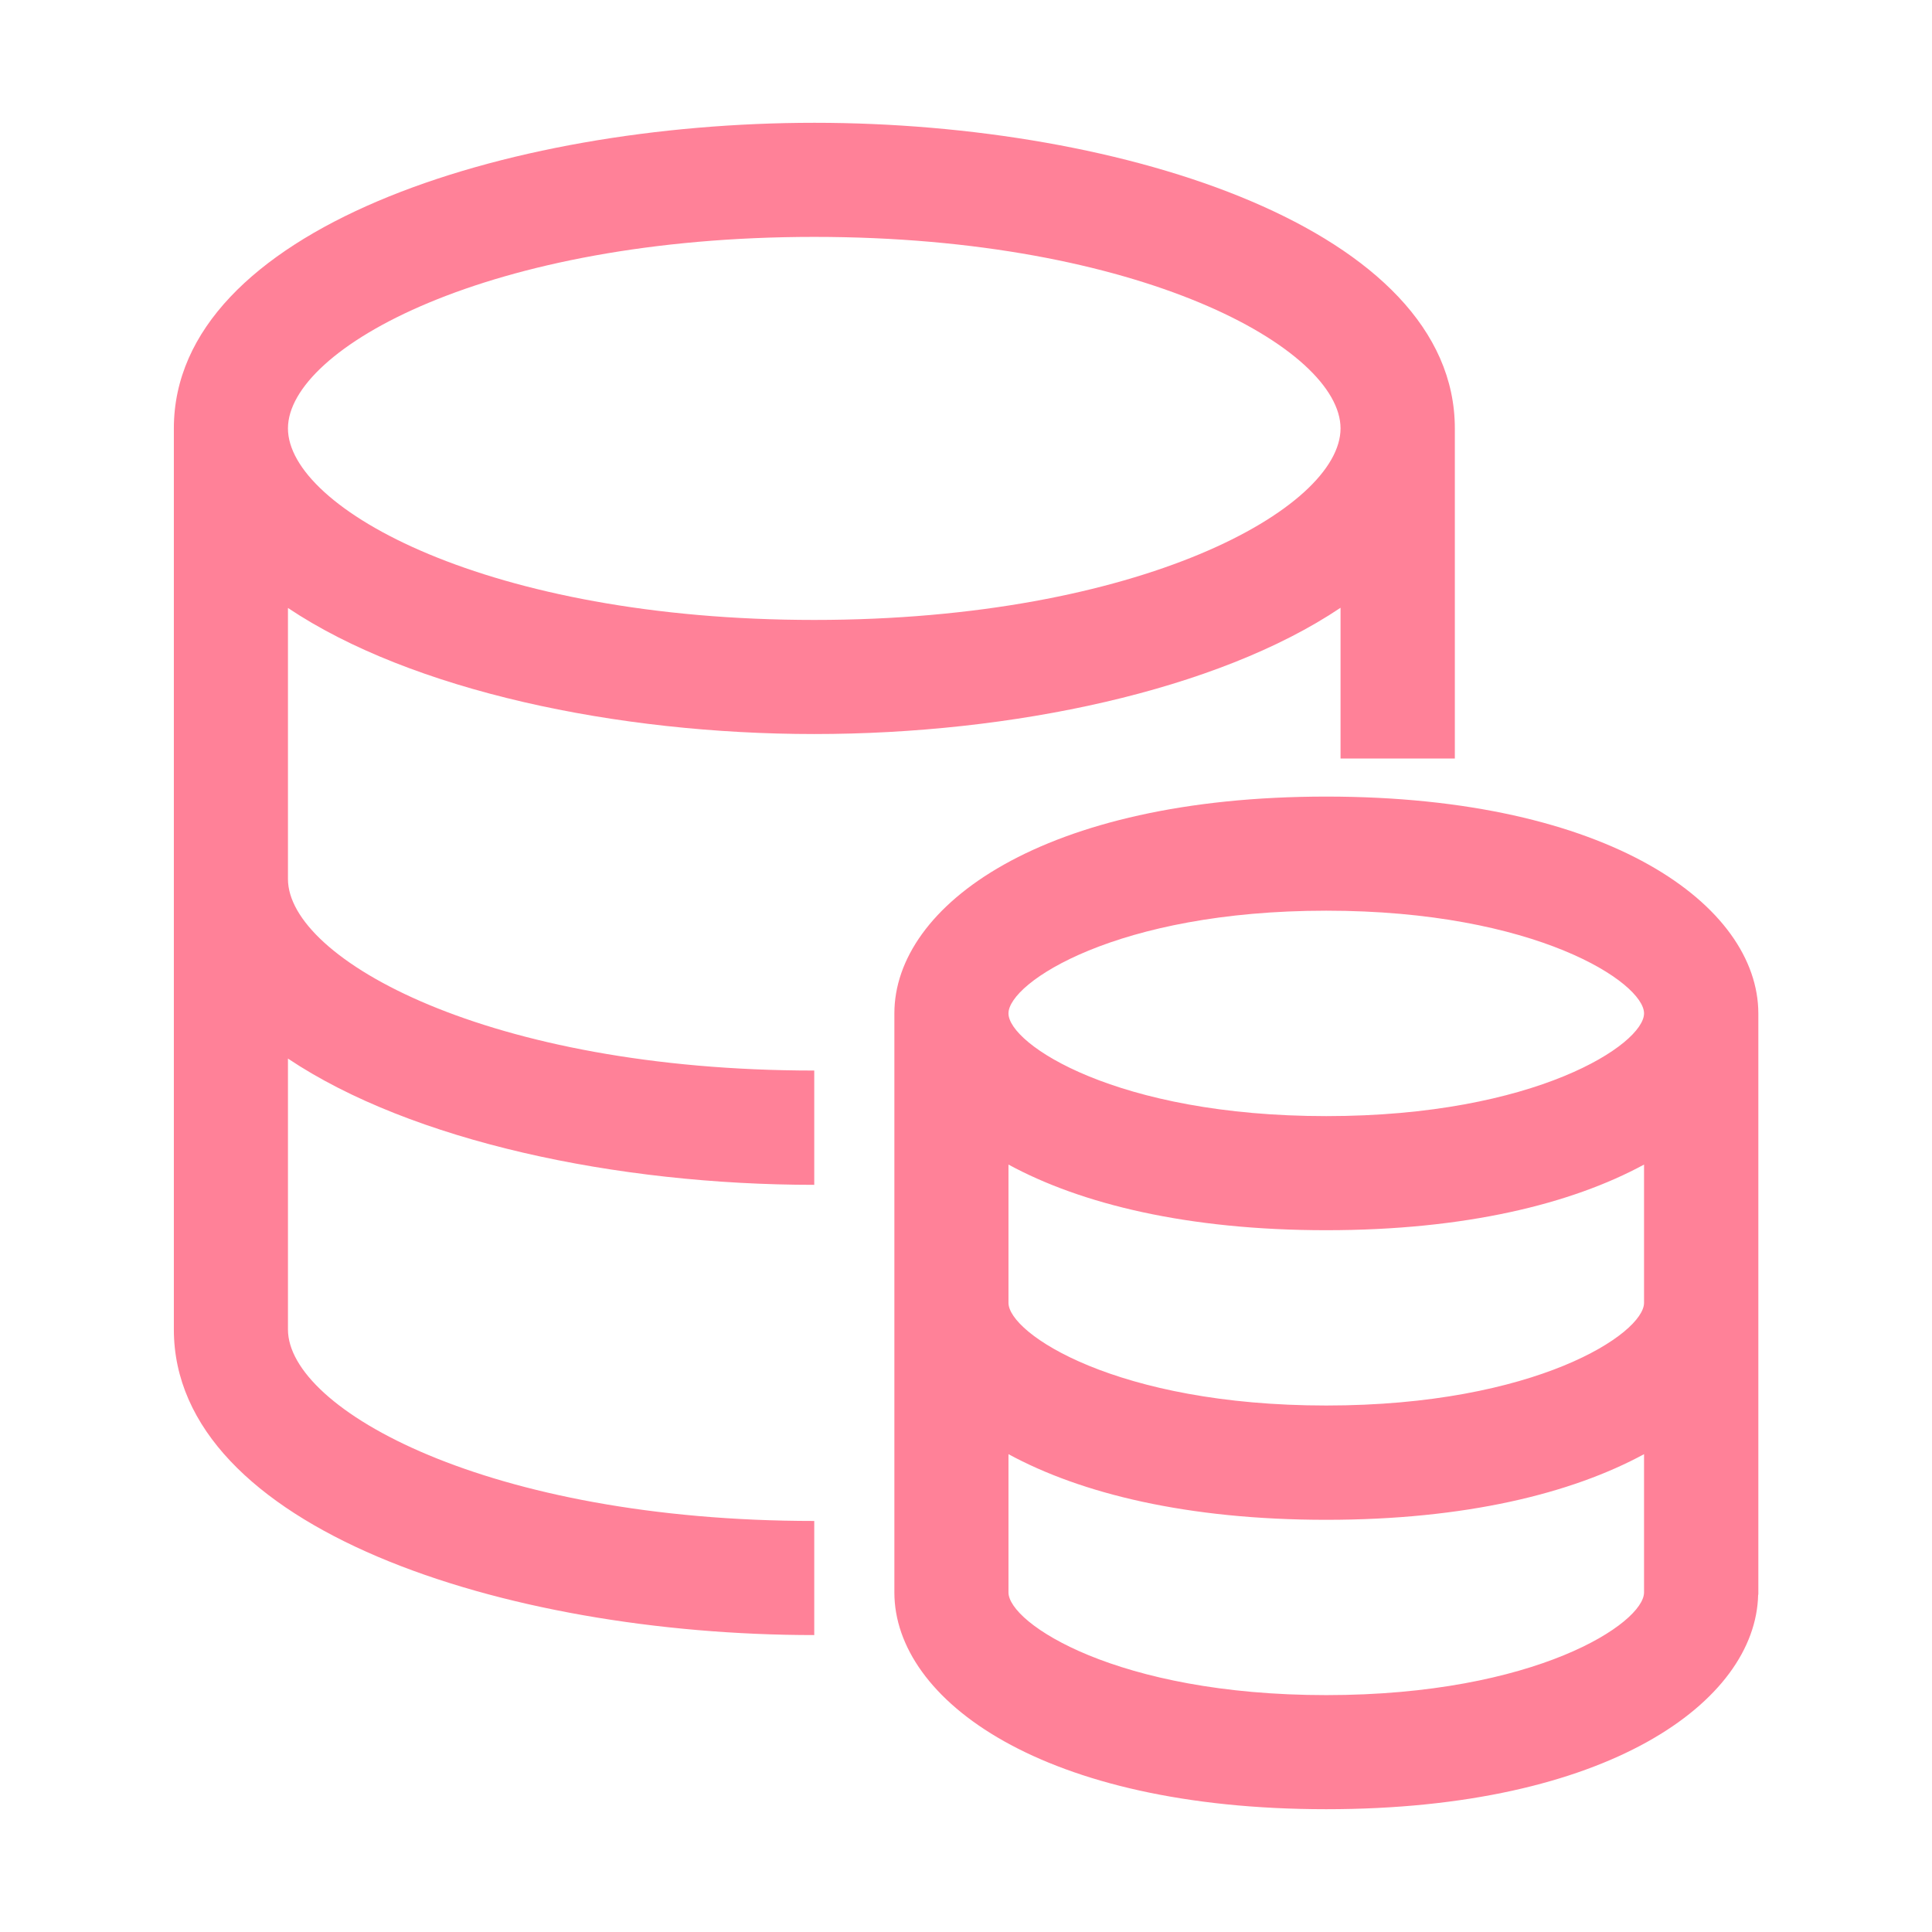
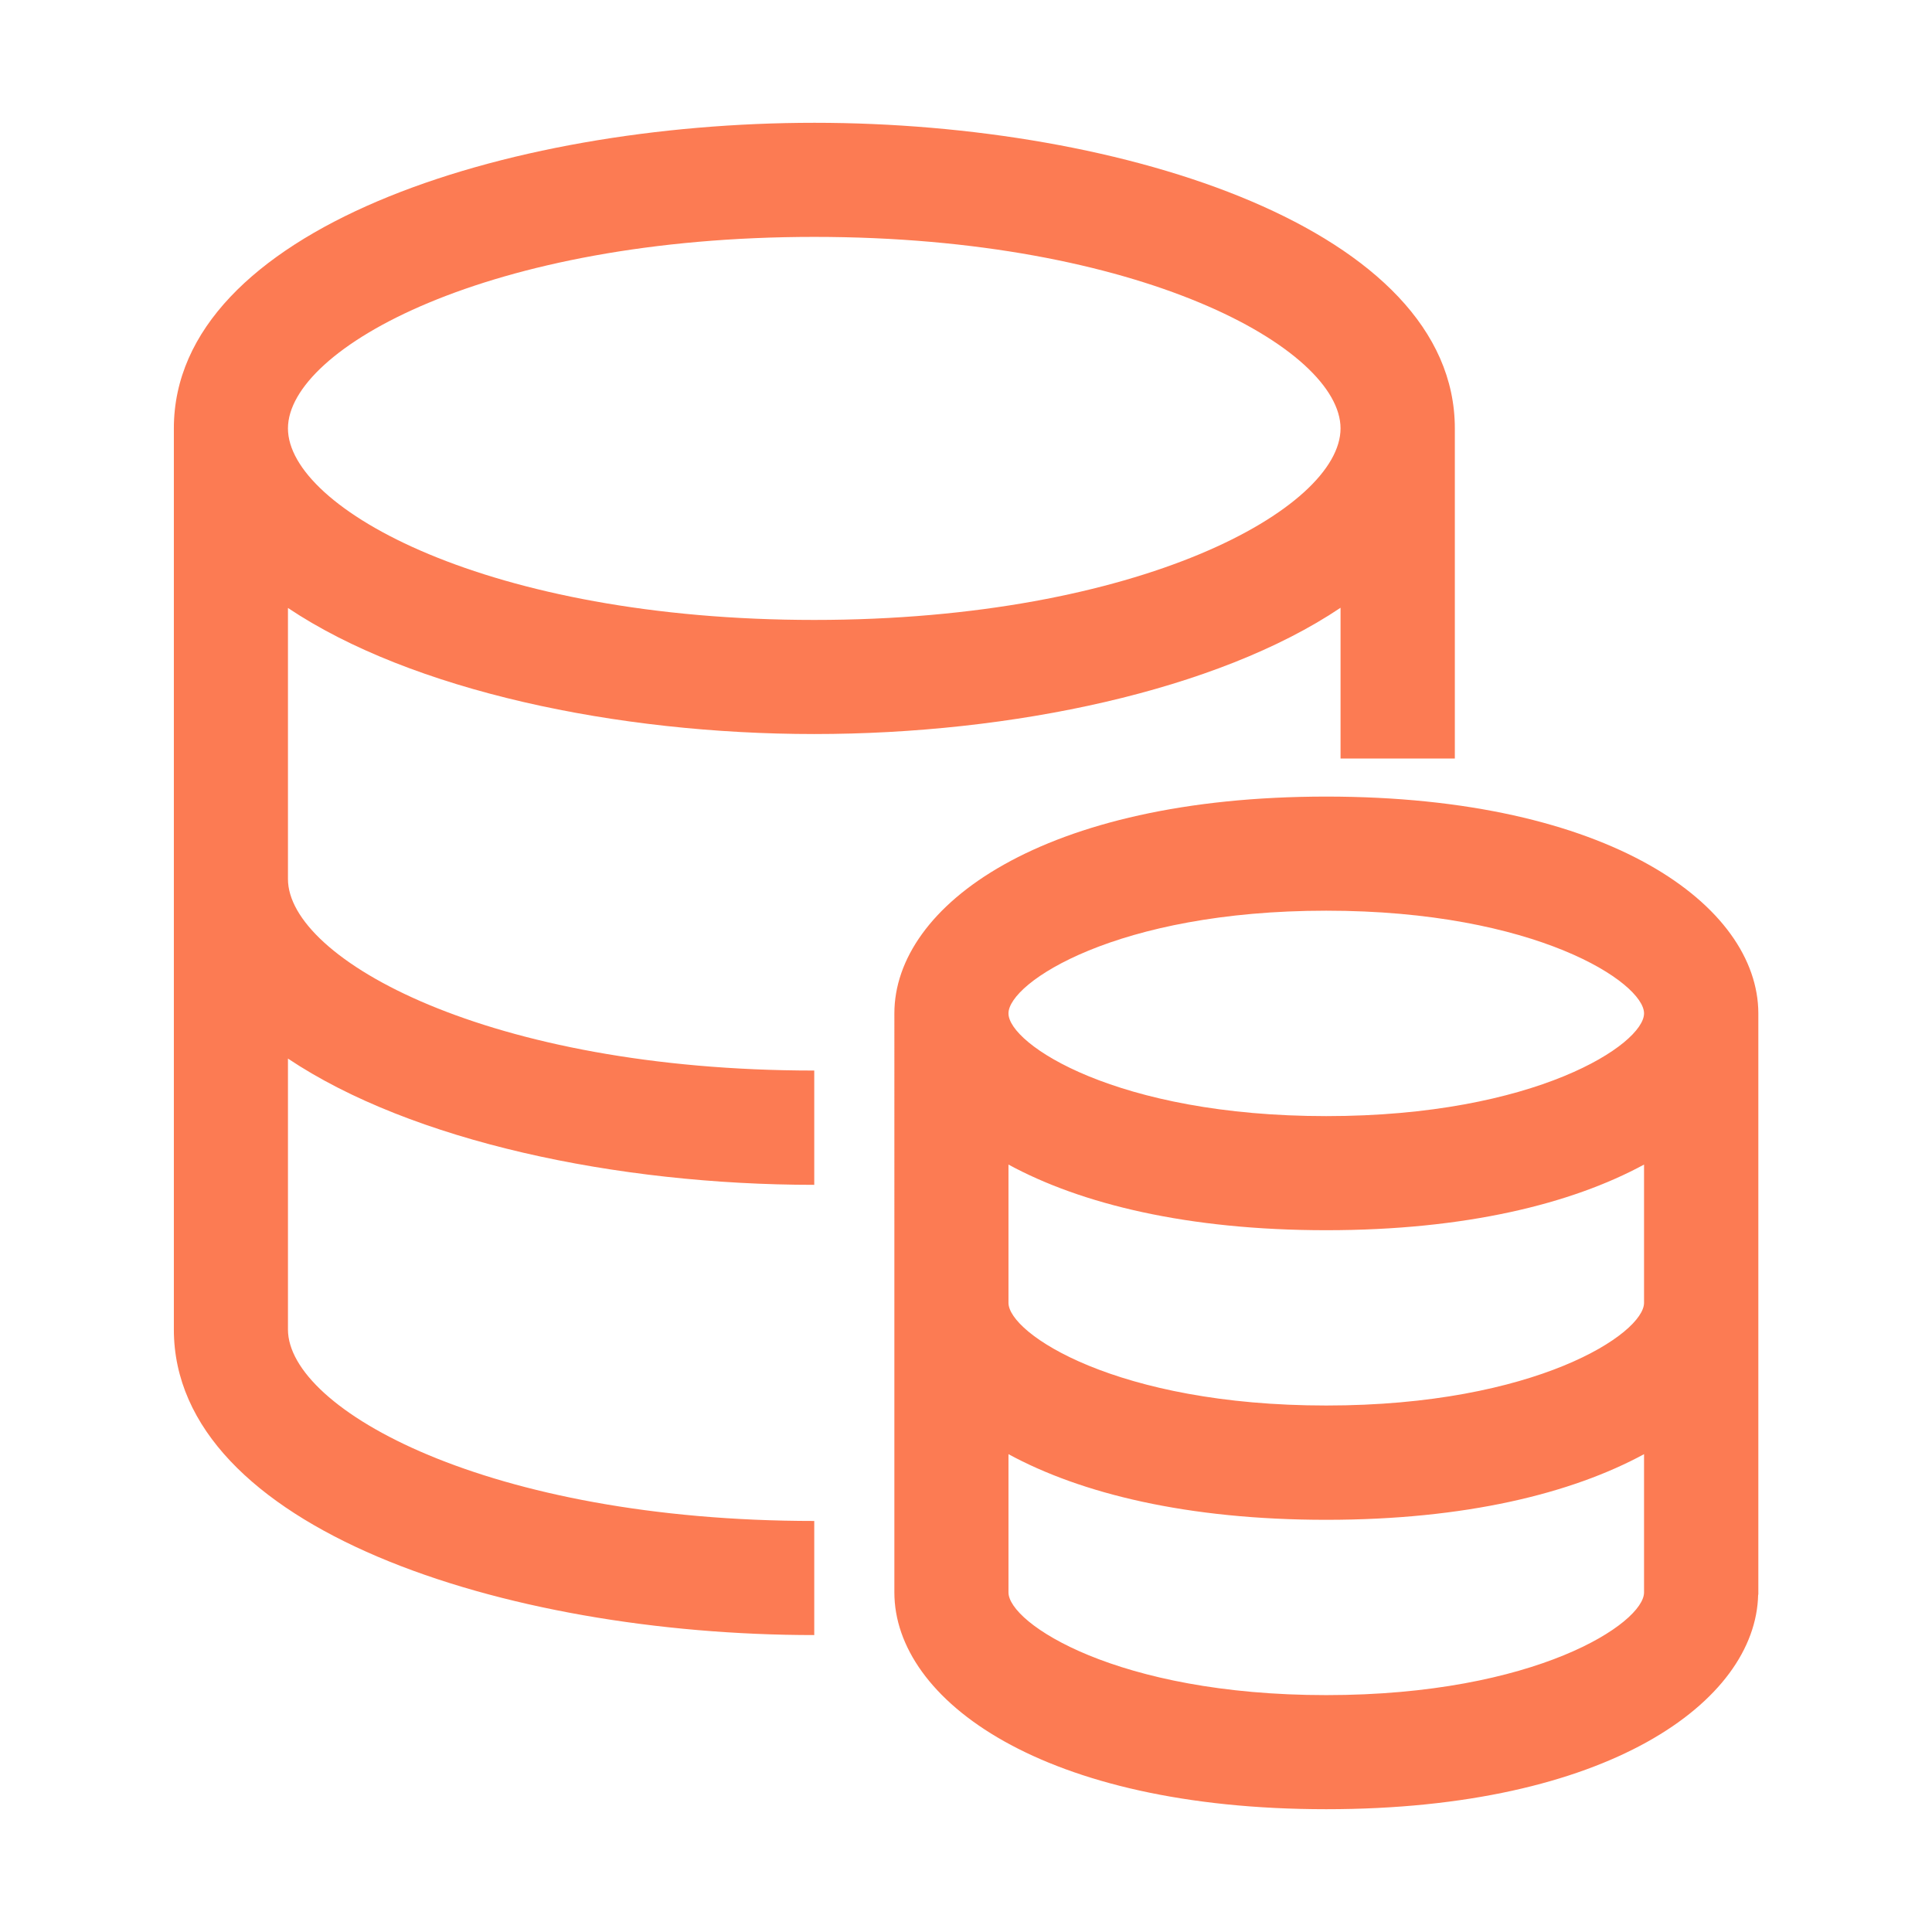
<svg xmlns="http://www.w3.org/2000/svg" t="1543633728114" class="icon" style="" viewBox="0 0 1024 1024" version="1.1" p-id="7768" width="200" height="200">
  <defs>
    <style type="text/css" />
  </defs>
-   <path d="M431.57 389.052c104.682 0 213.559-23.024 278.947-66.923l0 79.918 60.578 0L771.095 227.067c0-105.194-174.879-161.986-339.423-161.986S92.147 121.873 92.147 227.067l0 477.567c0 105.194 174.879 161.986 339.423 161.986L431.57 806.143c-172.833 0-278.947-59.146-278.947-101.51L152.623 561.066c65.388 43.797 174.163 66.923 278.947 66.923l0-60.578c-172.833 0-278.947-59.146-278.947-101.51L152.623 322.232C218.011 366.029 326.888 389.052 431.57 389.052zM431.57 125.557c172.833 0 278.947 59.146 278.947 101.51s-106.115 101.51-278.947 101.51-278.947-59.146-278.947-101.51S258.84 125.557 431.57 125.557zM702.945 422.207c-150.32 0-228.909 57.816-228.909 114.915L474.036 844.004c0 57.099 78.691 114.915 228.909 114.915 149.195 0 227.681-56.997 228.909-113.687l0.102 0L931.956 537.122C931.853 480.022 853.265 422.207 702.945 422.207zM702.945 482.683c111.129 0 168.432 38.168 168.432 54.439 0 16.27-57.304 54.439-168.432 54.439S534.512 553.392 534.512 537.122C534.512 520.851 591.816 482.683 702.945 482.683zM702.945 898.443c-111.129 0-168.432-38.168-168.432-54.439l0-73.267c38.373 20.875 94.756 34.792 168.432 34.792s129.957-13.917 168.432-34.792L871.377 844.004C871.377 860.275 814.073 898.443 702.945 898.443zM702.945 744.951c-111.129 0-168.432-38.168-168.432-54.439l0-73.267c38.373 20.875 94.756 34.792 168.432 34.792s129.957-13.917 168.432-34.792l0 73.267C871.377 706.782 814.073 744.951 702.945 744.951z" p-id="7769" fill="#ff8198" />
+   <path d="M431.57 389.052c104.682 0 213.559-23.024 278.947-66.923l0 79.918 60.578 0L771.095 227.067c0-105.194-174.879-161.986-339.423-161.986S92.147 121.873 92.147 227.067l0 477.567c0 105.194 174.879 161.986 339.423 161.986L431.57 806.143c-172.833 0-278.947-59.146-278.947-101.51L152.623 561.066c65.388 43.797 174.163 66.923 278.947 66.923l0-60.578c-172.833 0-278.947-59.146-278.947-101.51L152.623 322.232C218.011 366.029 326.888 389.052 431.57 389.052zM431.57 125.557c172.833 0 278.947 59.146 278.947 101.51s-106.115 101.51-278.947 101.51-278.947-59.146-278.947-101.51S258.84 125.557 431.57 125.557zM702.945 422.207c-150.32 0-228.909 57.816-228.909 114.915L474.036 844.004c0 57.099 78.691 114.915 228.909 114.915 149.195 0 227.681-56.997 228.909-113.687l0.102 0L931.956 537.122C931.853 480.022 853.265 422.207 702.945 422.207zM702.945 482.683c111.129 0 168.432 38.168 168.432 54.439 0 16.27-57.304 54.439-168.432 54.439S534.512 553.392 534.512 537.122C534.512 520.851 591.816 482.683 702.945 482.683zM702.945 898.443c-111.129 0-168.432-38.168-168.432-54.439l0-73.267c38.373 20.875 94.756 34.792 168.432 34.792s129.957-13.917 168.432-34.792L871.377 844.004C871.377 860.275 814.073 898.443 702.945 898.443zM702.945 744.951c-111.129 0-168.432-38.168-168.432-54.439l0-73.267c38.373 20.875 94.756 34.792 168.432 34.792s129.957-13.917 168.432-34.792l0 73.267C871.377 706.782 814.073 744.951 702.945 744.951z" p-id="7769" fill="#fc7b53" />
</svg>
